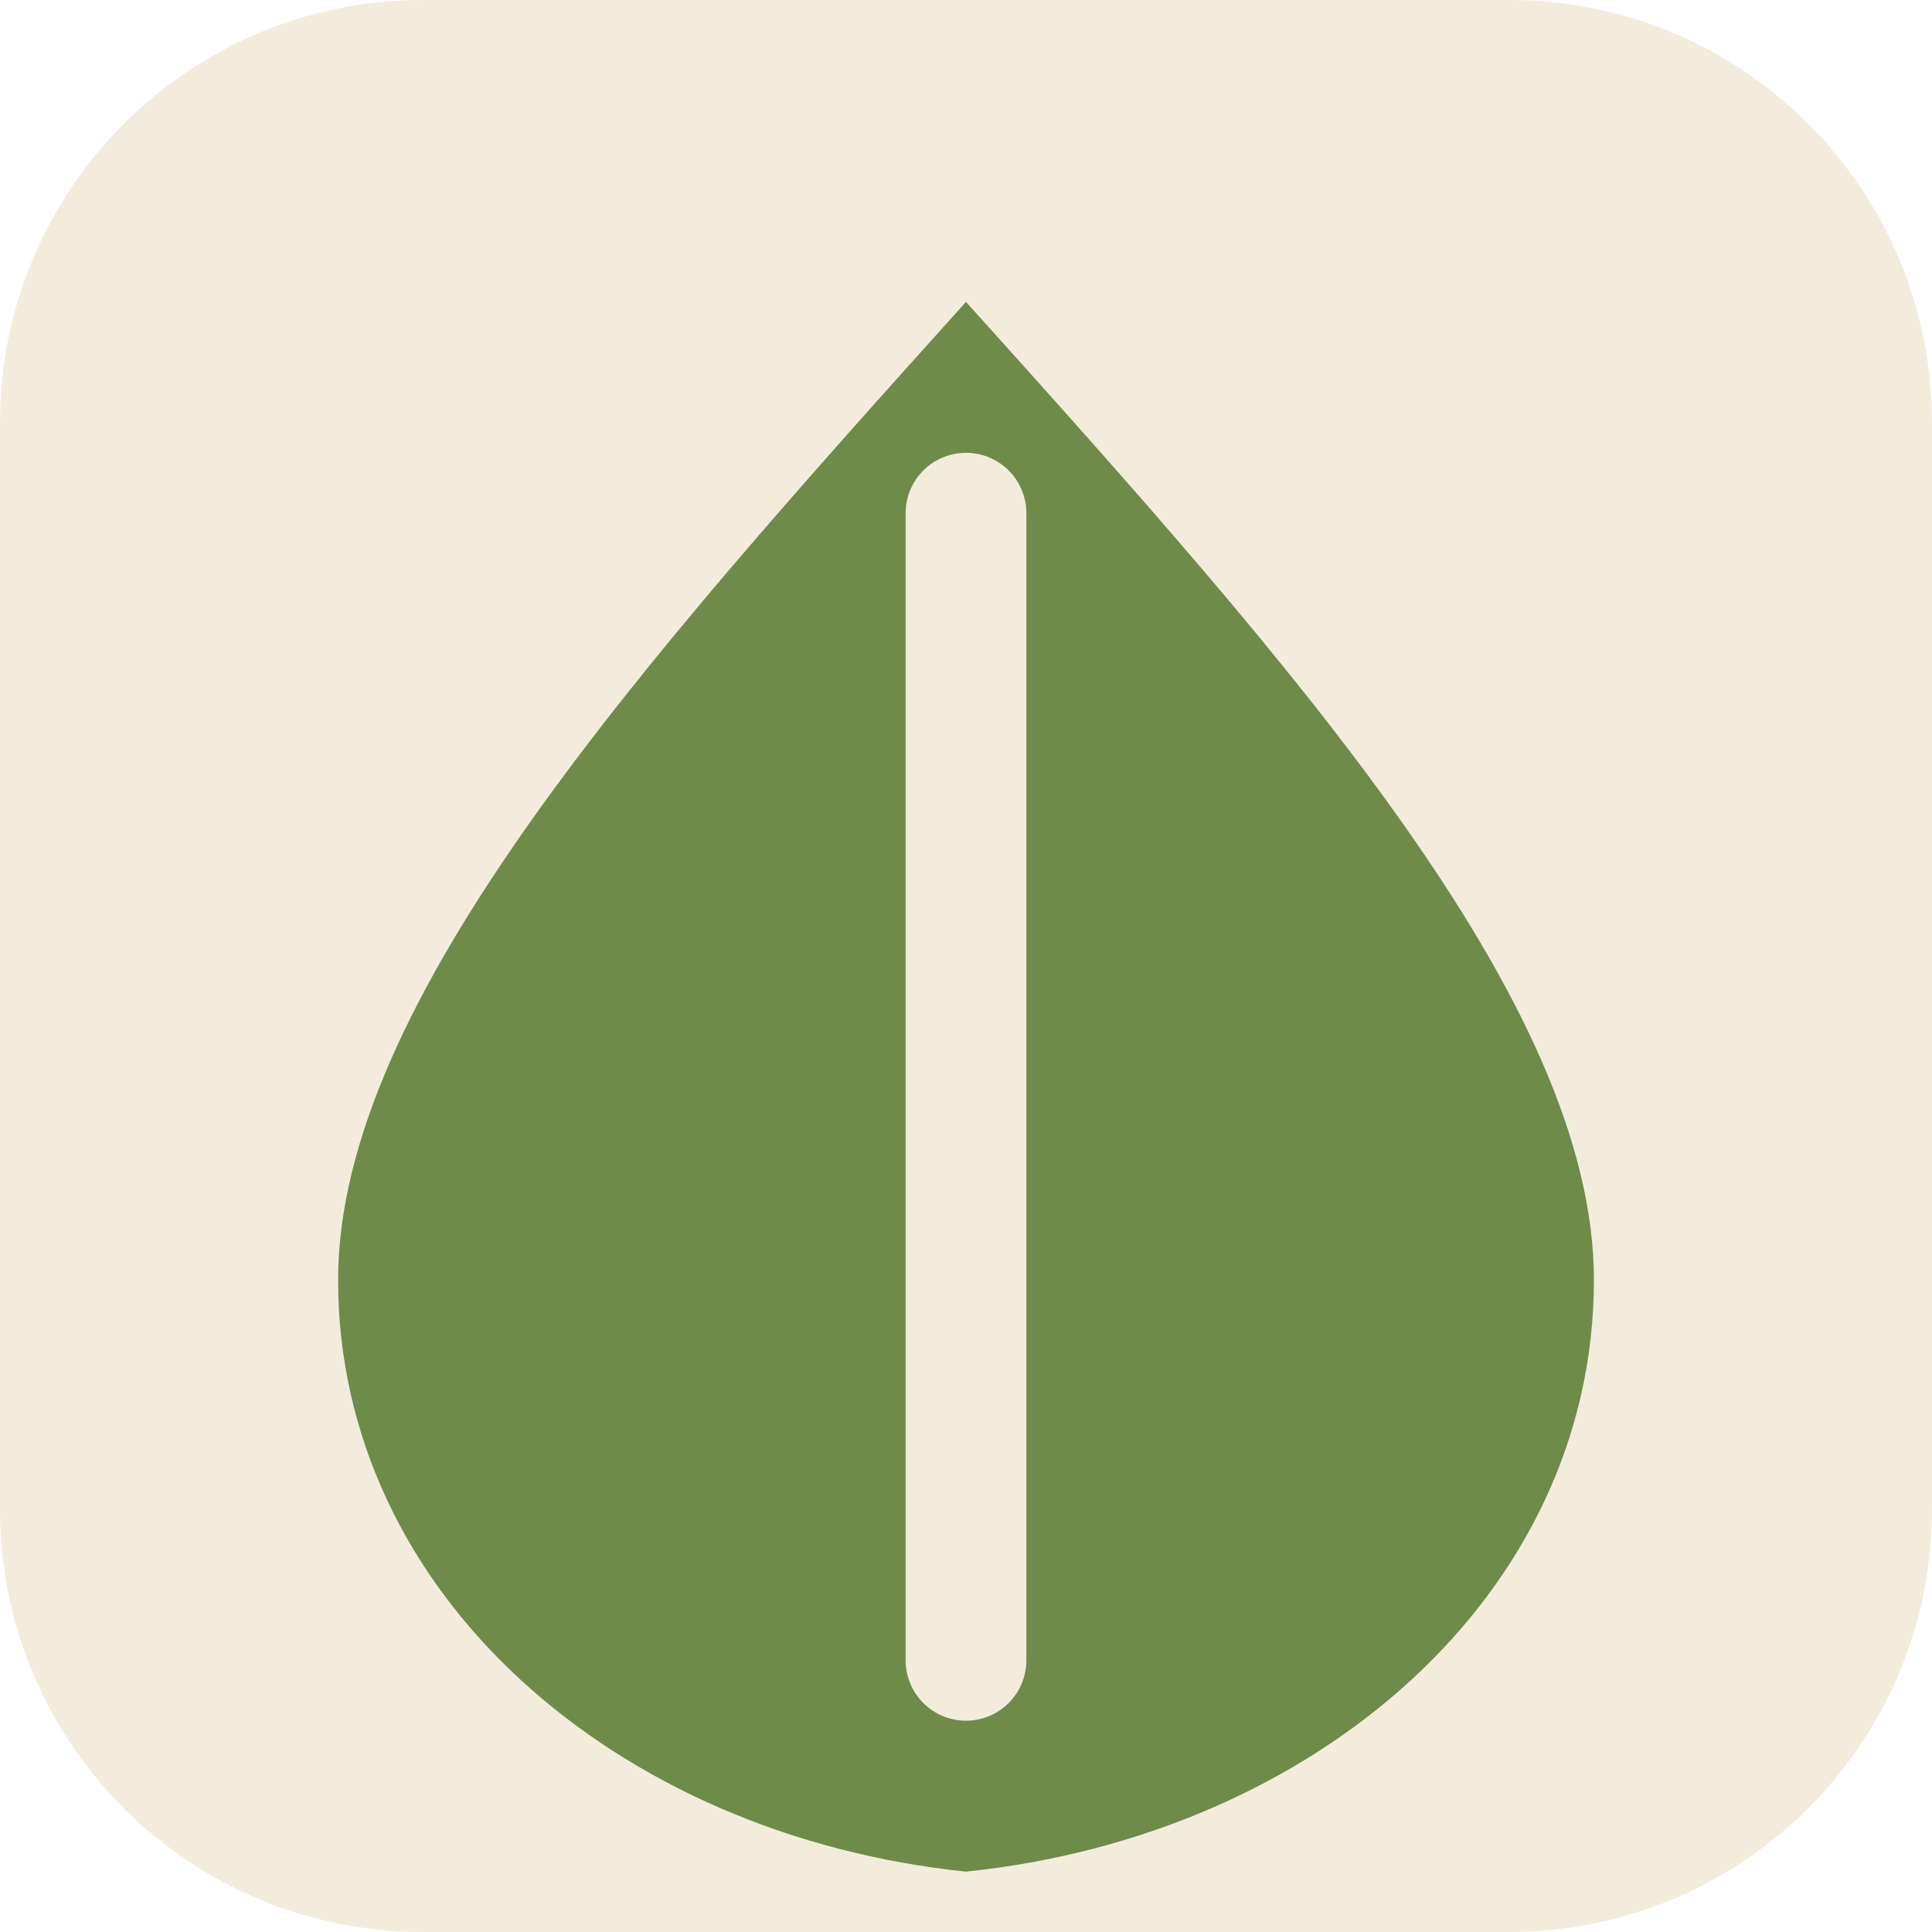
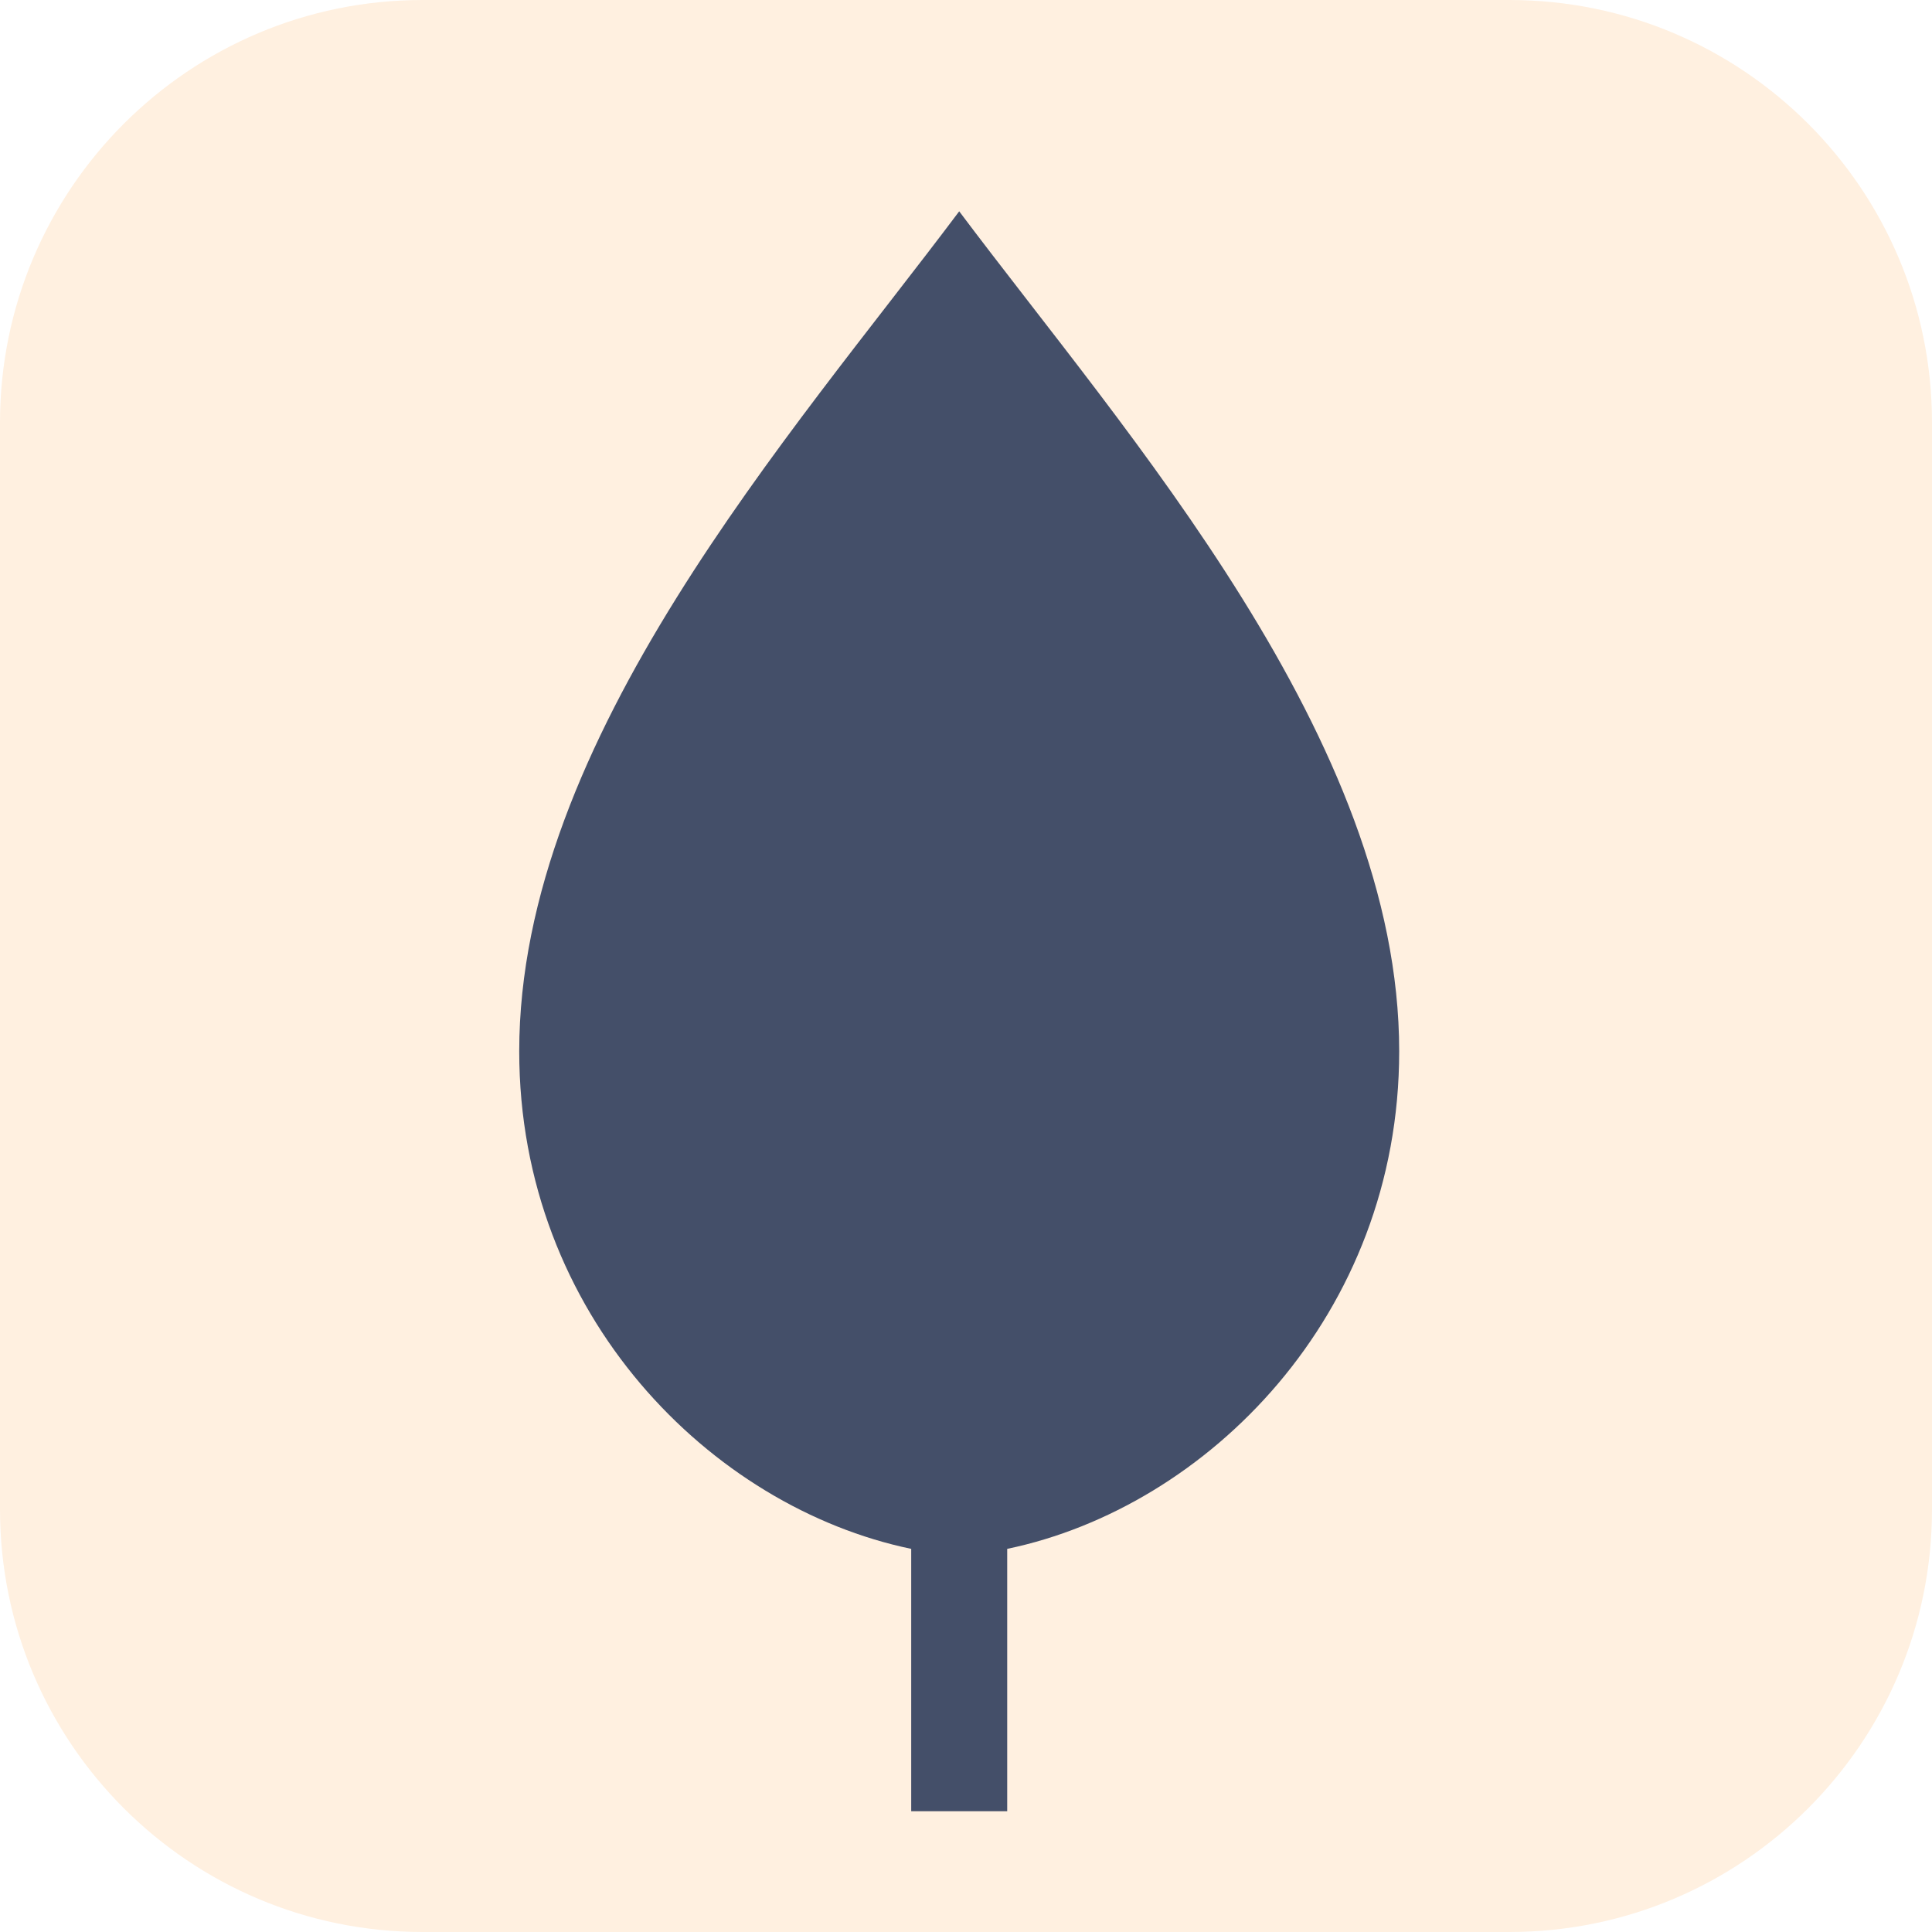
<svg xmlns="http://www.w3.org/2000/svg" viewBox="0 0 32 32">
-   <rect width="32" height="32" rx="7" fill="#f3ecdd" />
-   <path d="M16 5c5.4 6 10.4 11.6 10.4 16.2 0 5.2-4.6 9.2-10.4 9.8-5.8-.6-10.4-4.6-10.4-9.8C5.6 16.6 10.6 11 16 5Z" fill="#6e8b4a" />
-   <path d="M16 8.5v19" stroke="#f3ecdd" stroke-width="2" stroke-linecap="round" />
+   <rect width="32" height="32" rx="7" fill="#fff0e0" />
+   <g transform="translate(8.6 3.5) scale(0.265)">
+     <path fill="#444f69" d="M27.5 0C38 14 55 33 55 52.5 55 69 43 81 30.5 83.6V100h-6V83.6C12 81 0 69 0 52.5 0 33 17 14 27.5 0Z" />
+   </g>
</svg>
